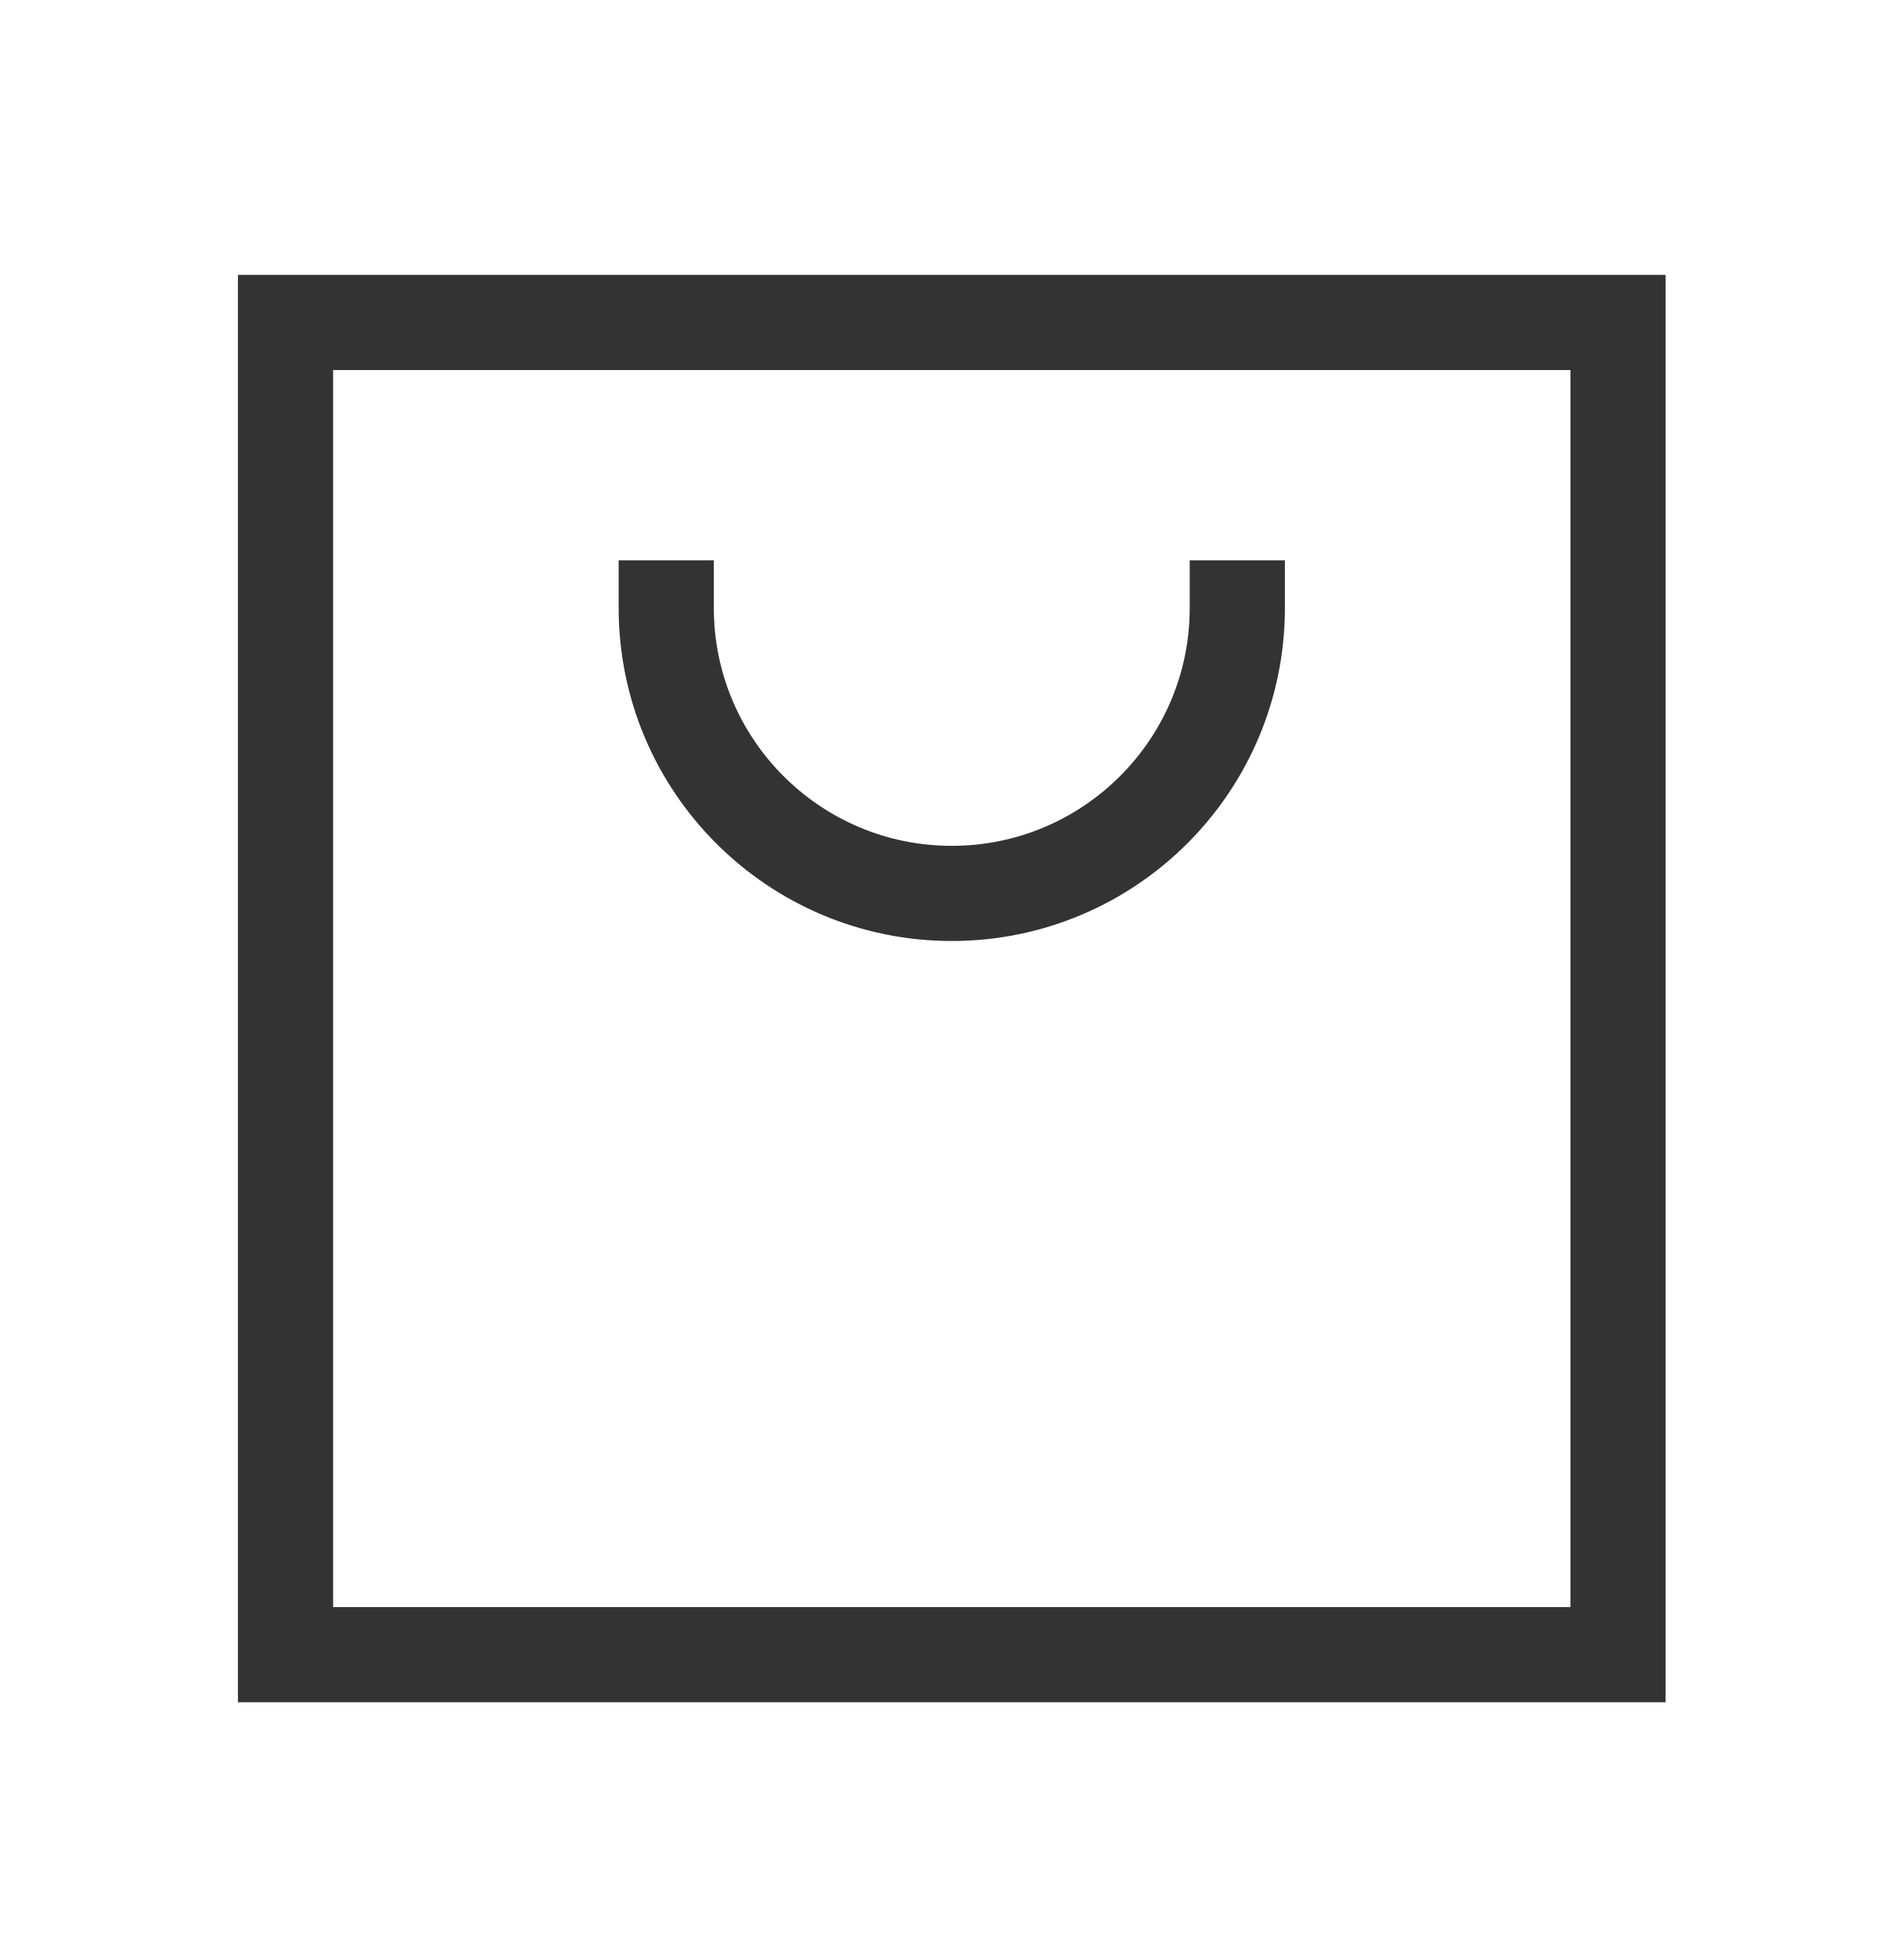
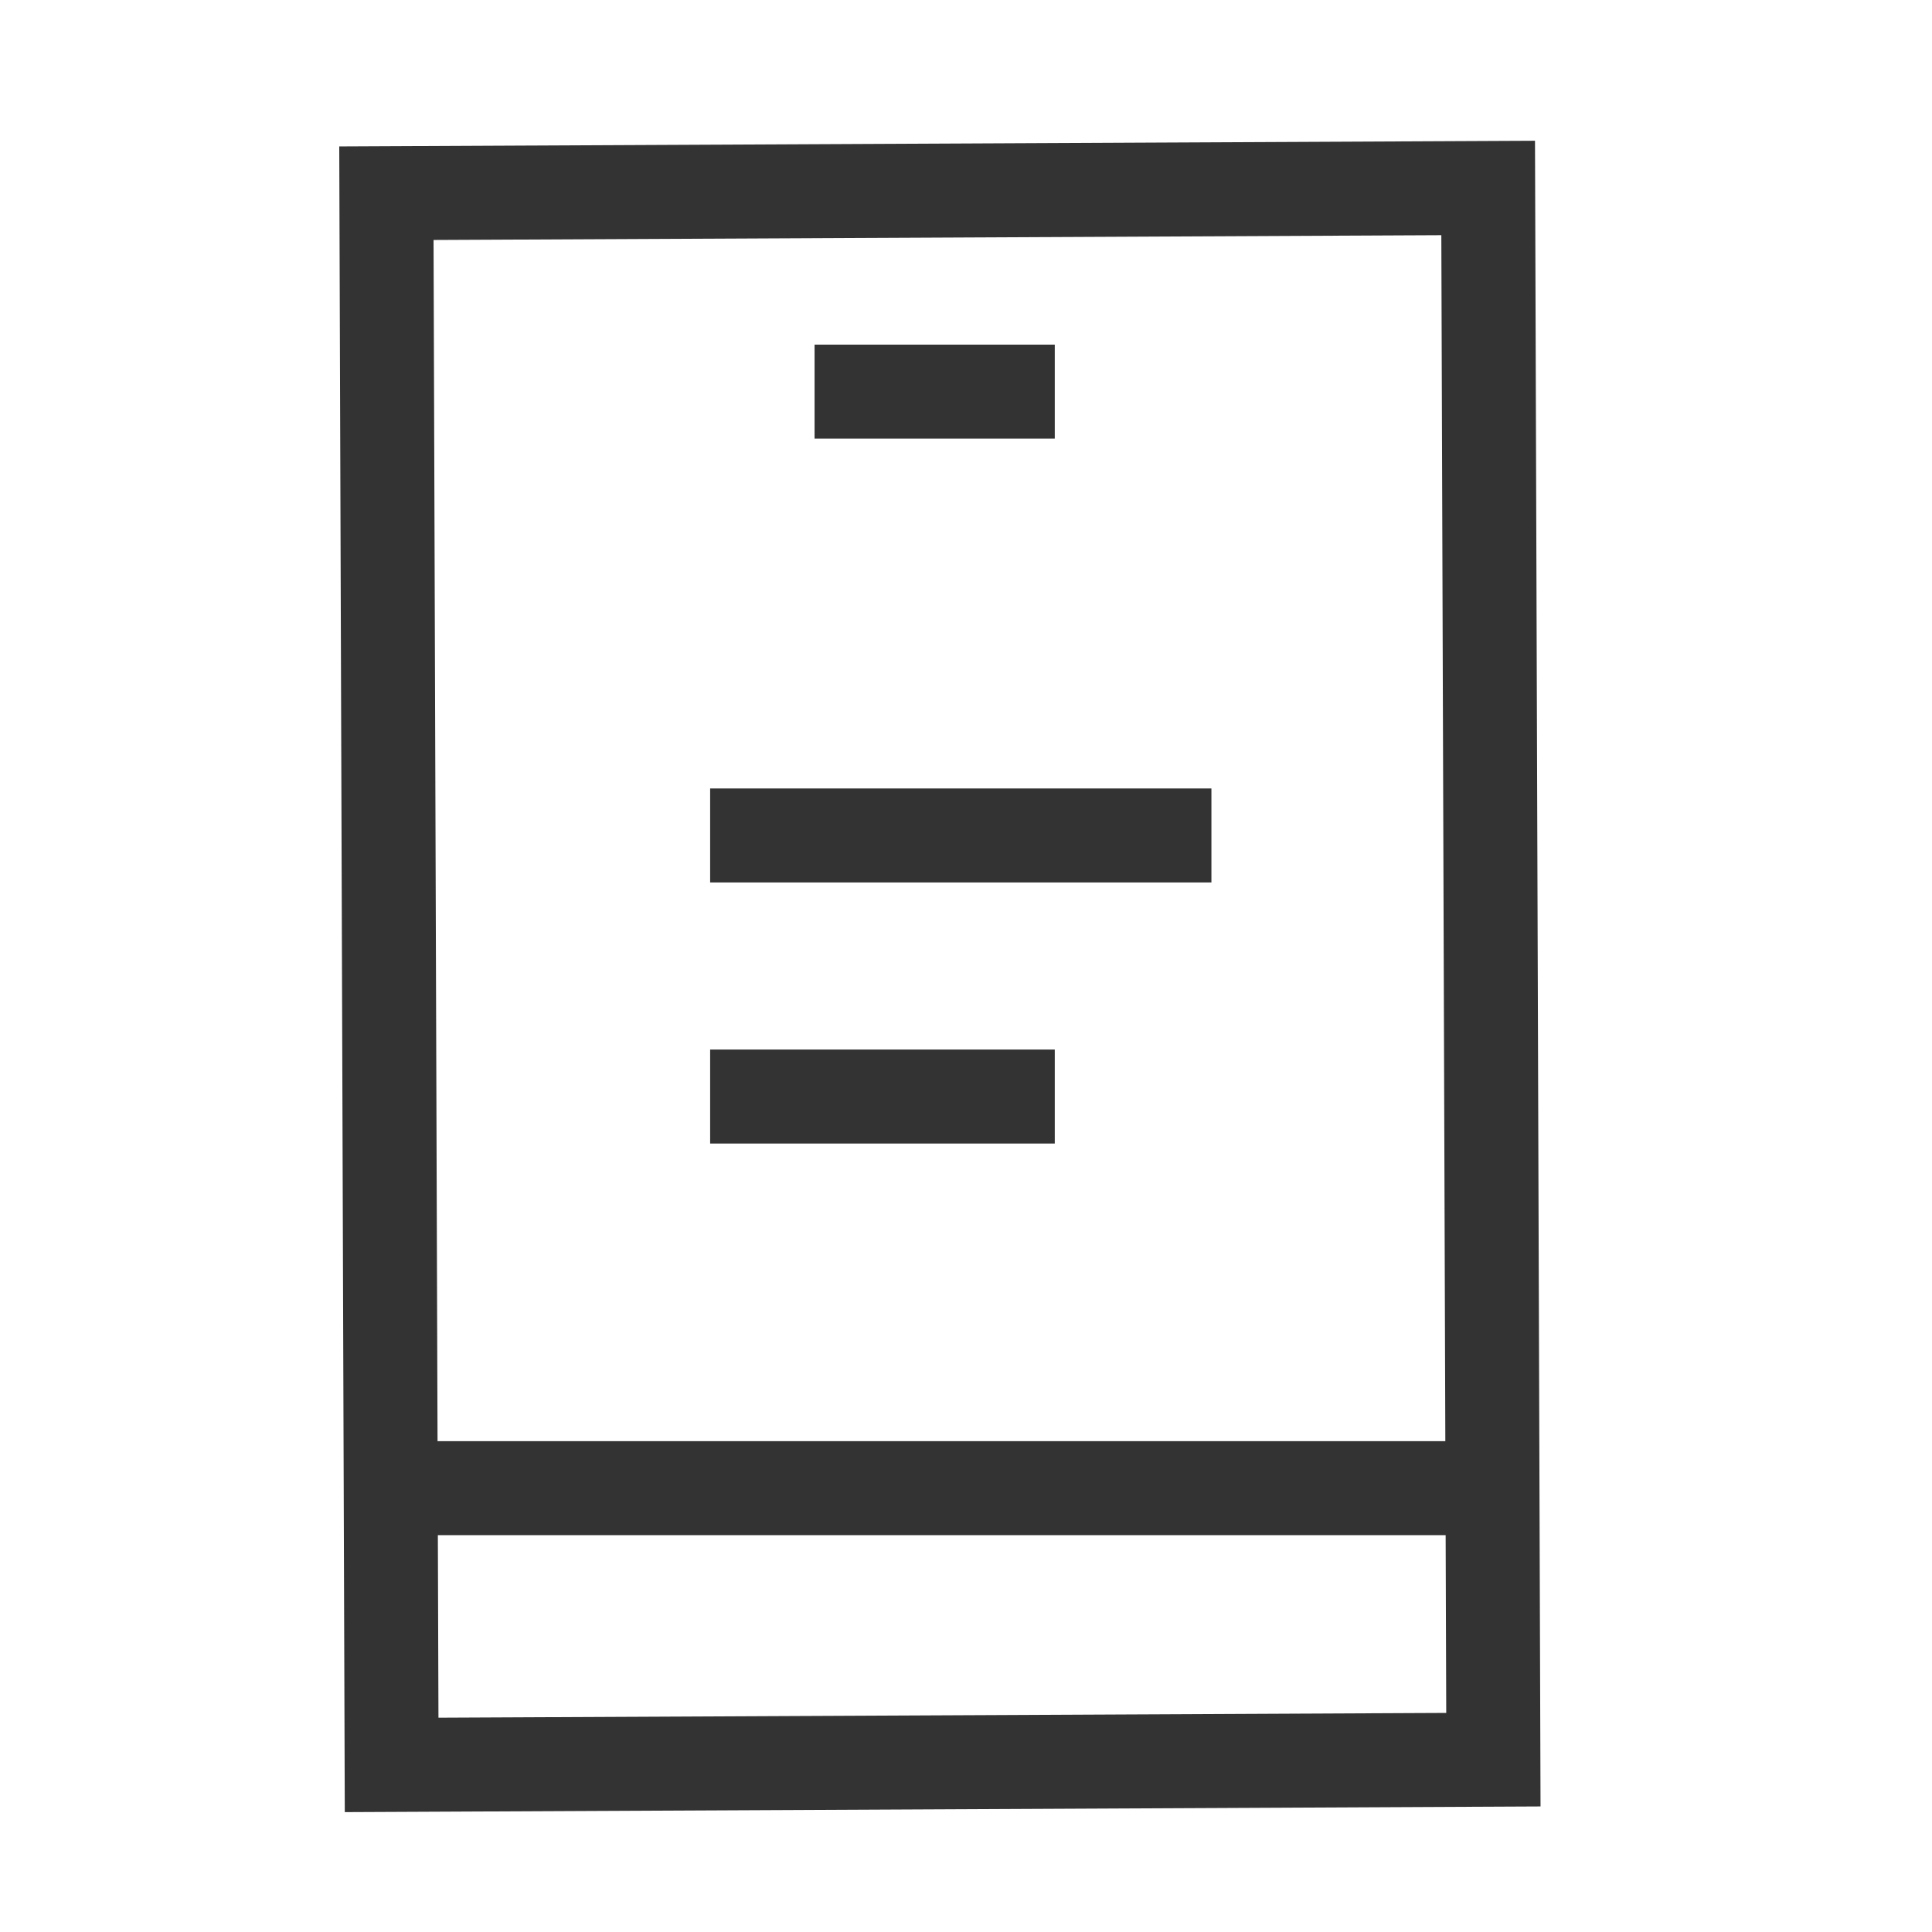
- <svg xmlns="http://www.w3.org/2000/svg" height="37" viewBox="0 0 36 37" width="36">
+ <svg xmlns="http://www.w3.org/2000/svg" height="18" viewBox="0 0 36 37" width="18">
  <g fill="none" fill-rule="evenodd" transform="translate(0 .7)">
    <path d="m0 0h36v36h-36z" fill-rule="nonzero" opacity=".5" />
    <g stroke="#333" stroke-width="1.8">
-       <path d="m5.4 30.6h25.2v-25.2h-25.2z" />
-       <path d="m23.4 16.2c0-2.982-2.418-5.4-5.4-5.4s-5.4 2.418-5.4 5.4" stroke-linecap="square" transform="matrix(1 0 0 -1 0 27)" />
+       <path d="m28 2.9.1 30.1-21.1.1-.1-30.1z" />
+       <path d="m16 6.8h2.8" stroke-linecap="square" />
+       <path d="m14 15.3h7.8" stroke-linecap="square" />
+       <path d="m7.369 27.8h19.531" stroke-linecap="square" />
+       <path d="m14 20.3h4.8" stroke-linecap="square" />
    </g>
  </g>
</svg>
